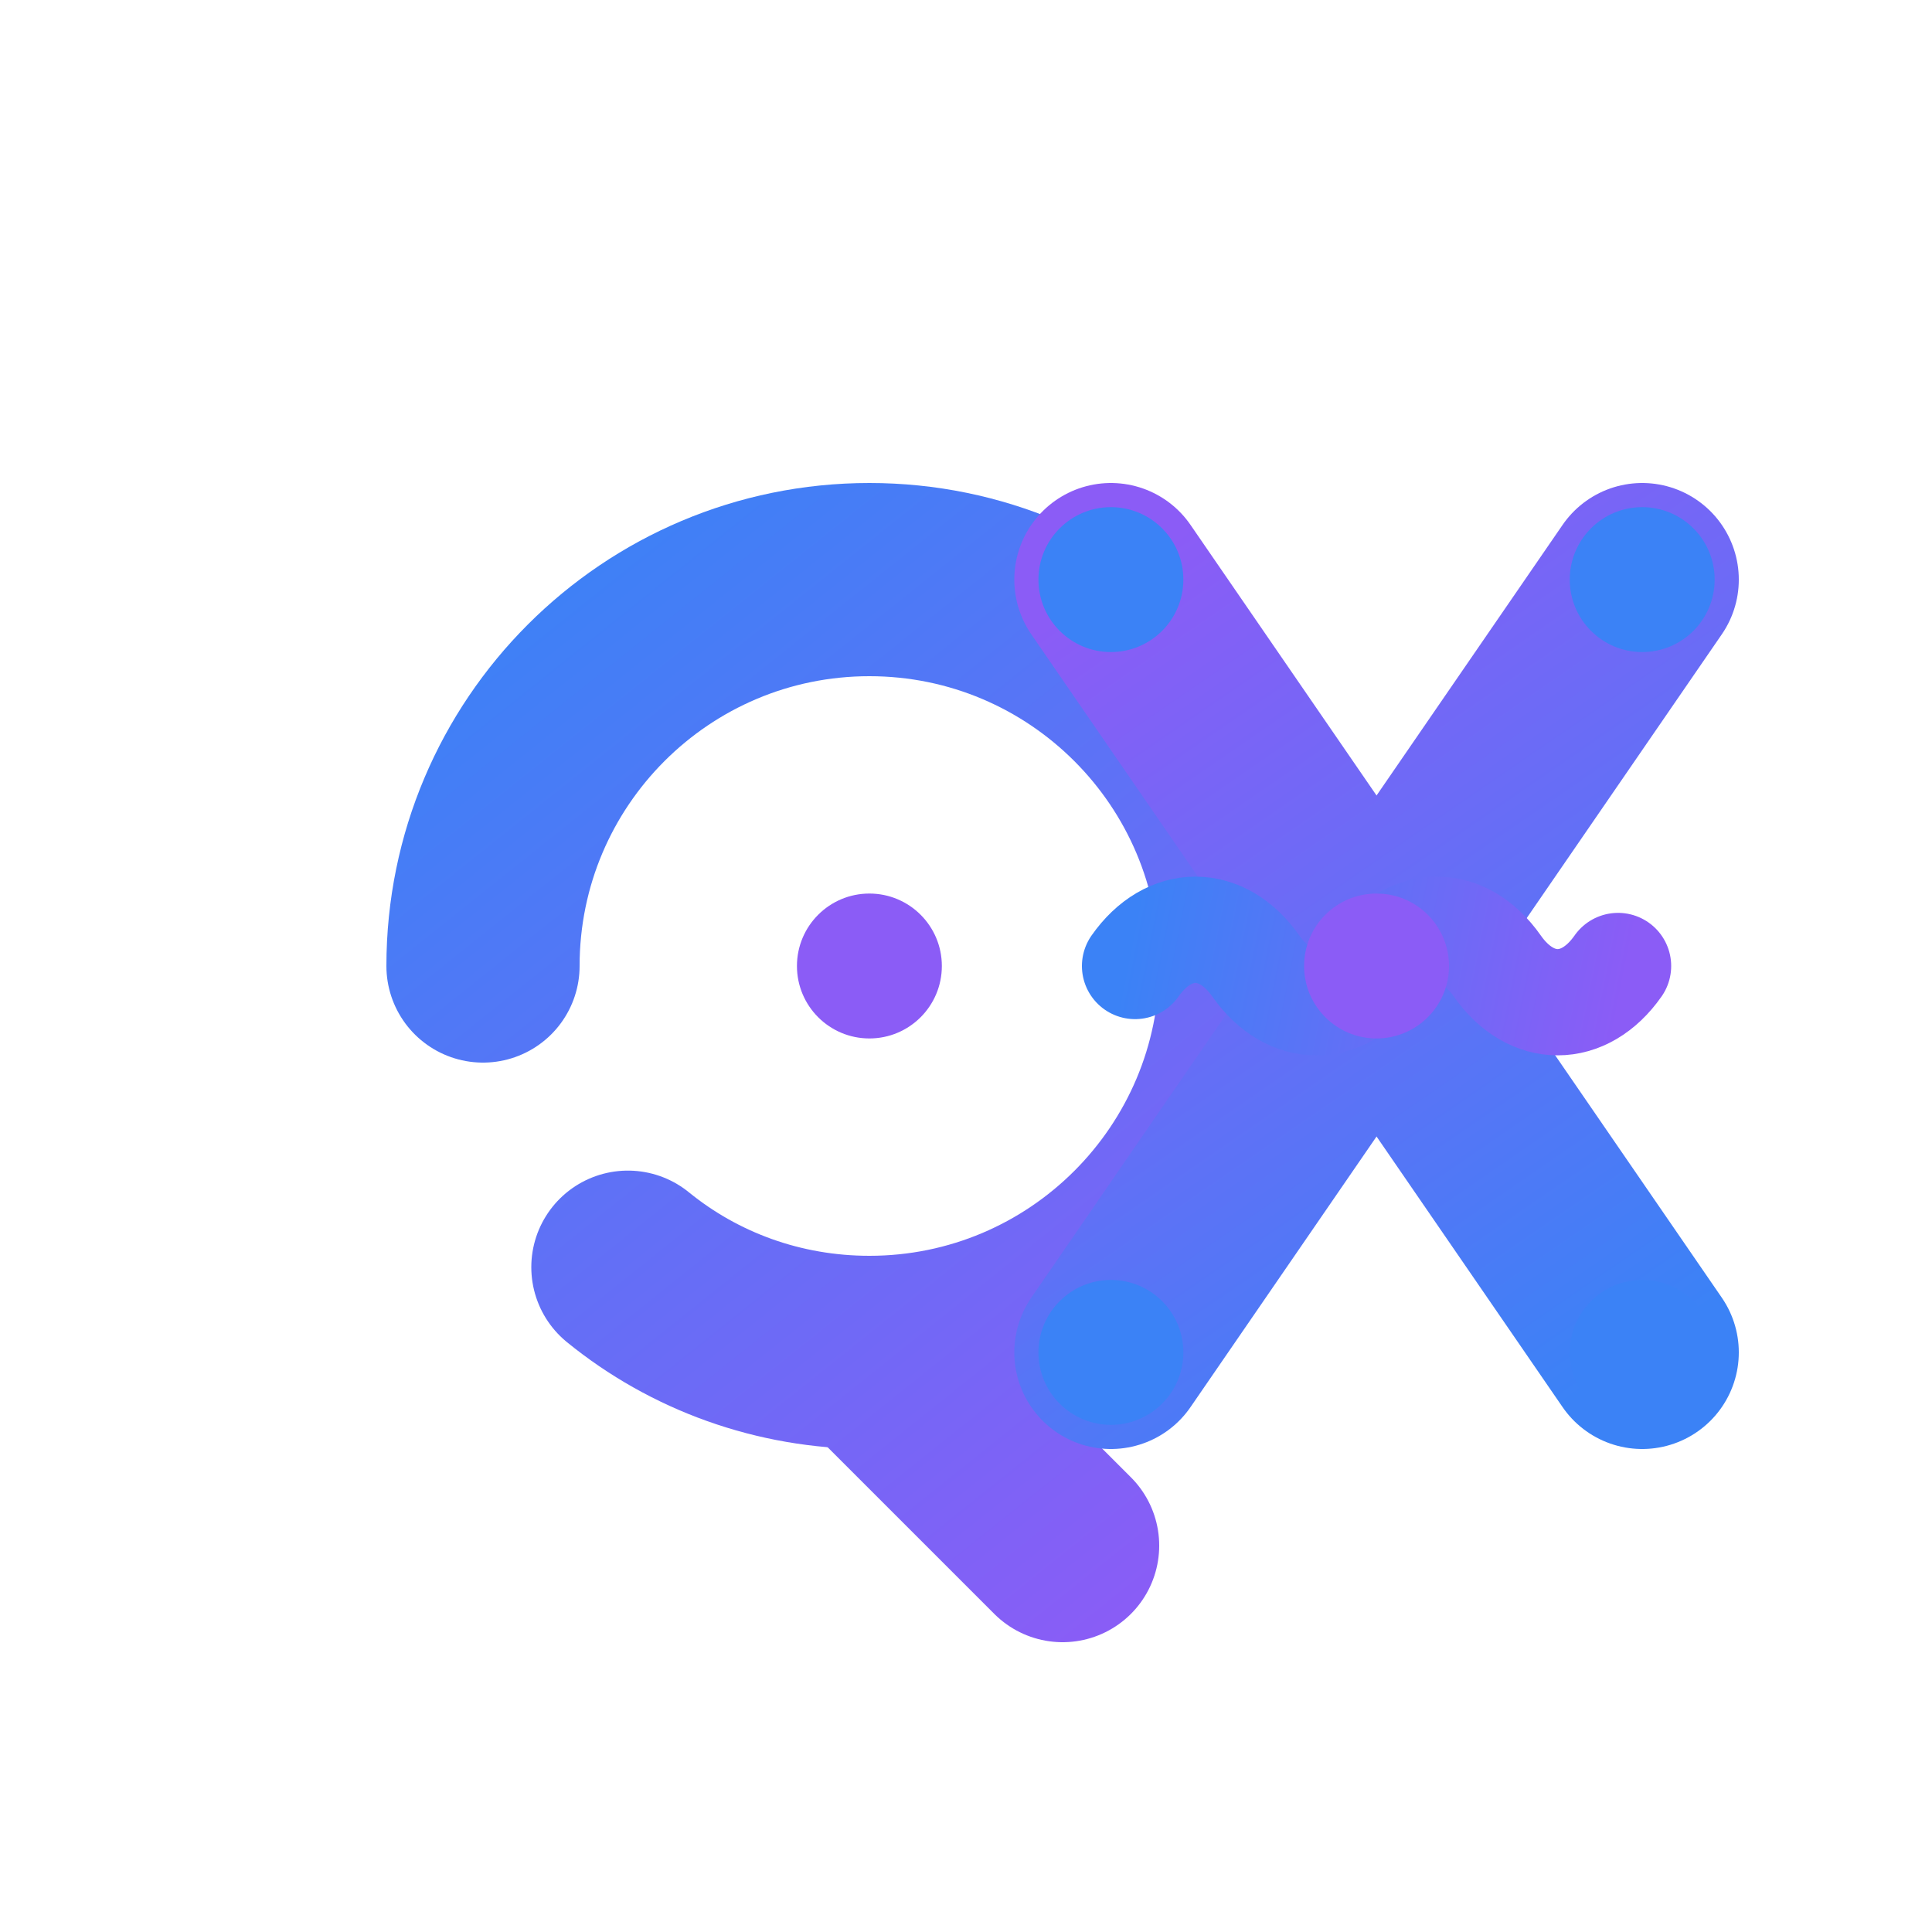
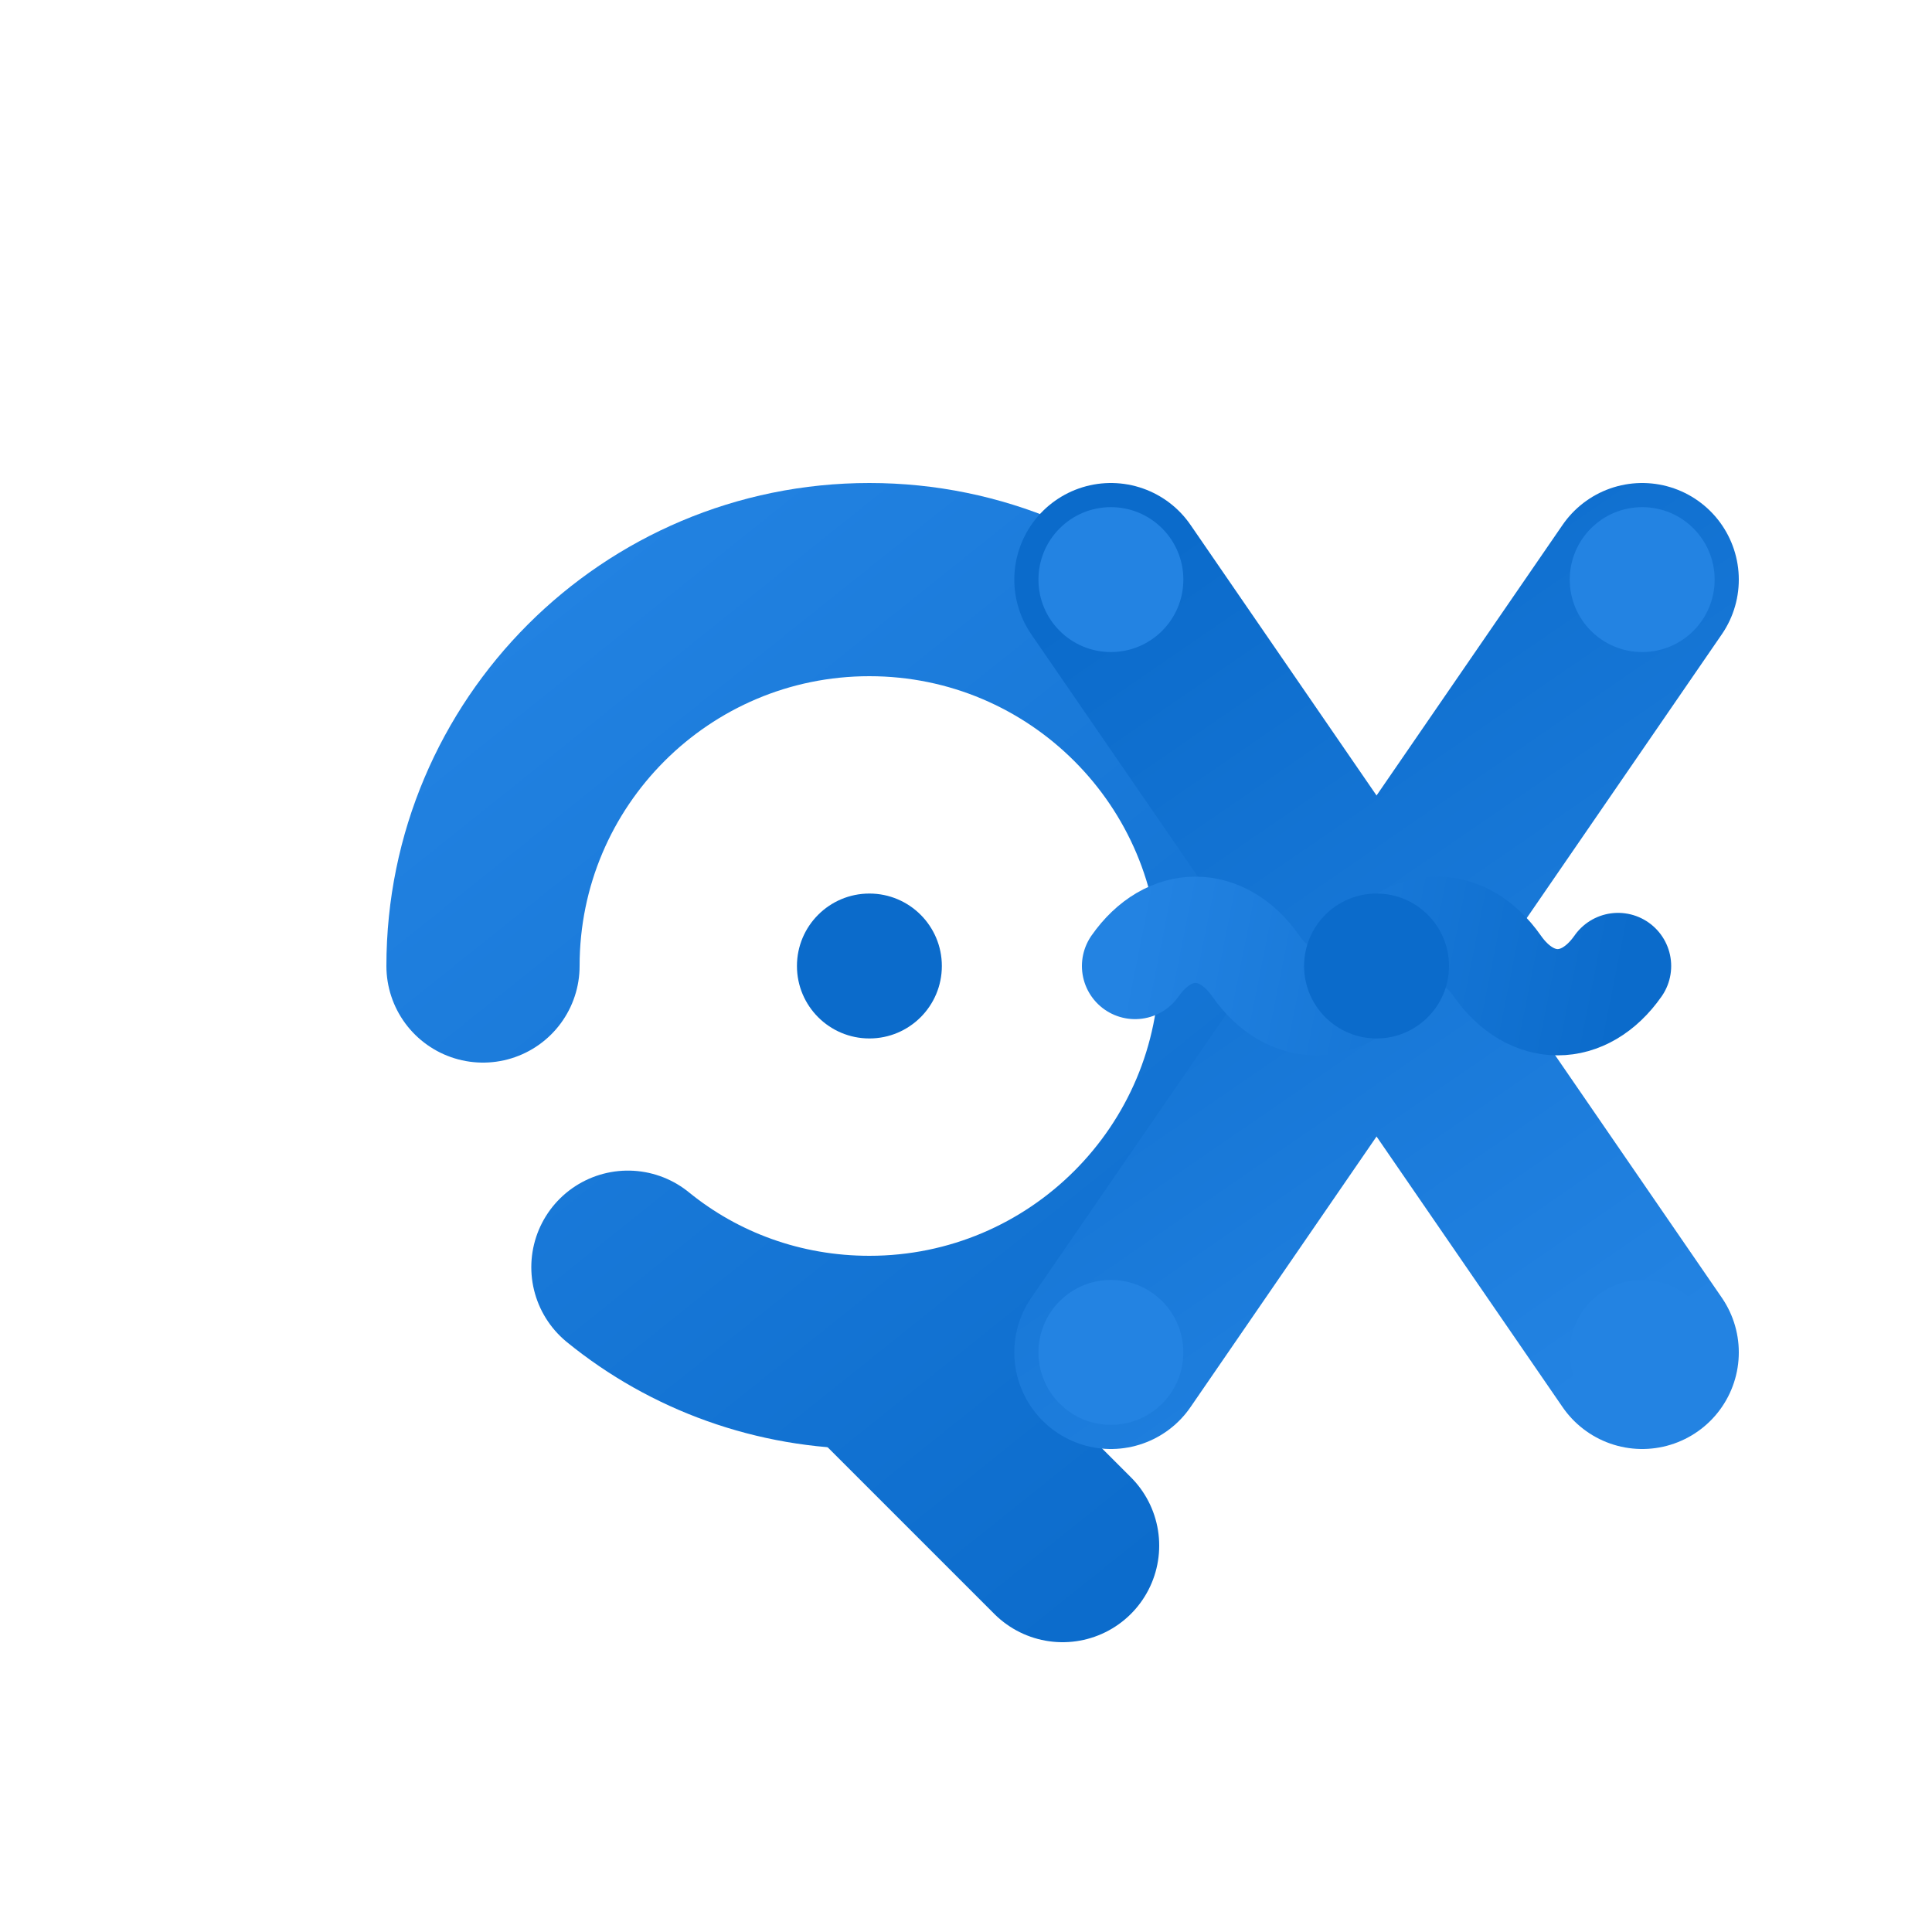
<svg xmlns="http://www.w3.org/2000/svg" fill="none" viewBox="0 0 40 40">
  <path d="M10 20C10 15.582 13.582 12 18 12C22.418 12 26 15.582 26 20C26 24.418 22.418 28 18 28C16.119 28 14.373 27.354 13 26.236" stroke="url(#letter-gradient)" stroke-width="4" stroke-linecap="round" stroke-linejoin="round" />
  <path d="M18 28L22 32" stroke="url(#letter-gradient)" stroke-width="4" stroke-linecap="round" stroke-linejoin="round" />
  <path d="M23 12L34 28" stroke="url(#x-gradient)" stroke-width="4" stroke-linecap="round" stroke-linejoin="round" />
  <path d="M34 12L23 28" stroke="url(#x-gradient)" stroke-width="4" stroke-linecap="round" stroke-linejoin="round" />
  <path d="M28.5 20C29.2 19 30.3 19 31 20C31.7 21 32.8 21 33.5 20" stroke="url(#infinity-gradient)" stroke-width="2.2" stroke-linecap="round" stroke-linejoin="round" />
  <path d="M28.5 20C27.8 21 26.7 21 26 20C25.3 19 24.2 19 23.5 20" stroke="url(#infinity-gradient)" stroke-width="2.2" stroke-linecap="round" stroke-linejoin="round" />
-   <circle cx="18" cy="20" r="1.5" fill="#8B5CF6" />
-   <circle cx="28.5" cy="20" r="1.5" fill="#8B5CF6" />
-   <circle cx="23" cy="12" r="1.5" fill="#3B82F6" />
-   <circle cx="34" cy="12" r="1.5" fill="#3B82F6" />
-   <circle cx="23" cy="28" r="1.5" fill="#3B82F6" />
-   <circle cx="34" cy="28" r="1.5" fill="#3B82F6" />
+   <circle cx="18" cy="20" r="1.5" fill="#0b6bcb" />
+   <circle cx="28.5" cy="20" r="1.5" fill="#0b6bcb" />
+   <circle cx="23" cy="12" r="1.5" fill="#2383e2" />
+   <circle cx="34" cy="12" r="1.5" fill="#2383e2" />
+   <circle cx="23" cy="28" r="1.5" fill="#2383e2" />
+   <circle cx="34" cy="28" r="1.5" fill="#2383e2" />
  <defs>
    <linearGradient id="letter-gradient" x1="10" y1="12" x2="26" y2="32" gradientUnits="userSpaceOnUse">
-       <stop offset="0%" stop-color="#3B82F6" />
-       <stop offset="100%" stop-color="#8B5CF6" />
+       <stop offset="0%" stop-color="#2383e2" />
+       <stop offset="100%" stop-color="#0b6bcb" />
    </linearGradient>
    <linearGradient id="x-gradient" x1="23" y1="12" x2="34" y2="28" gradientUnits="userSpaceOnUse">
-       <stop offset="0%" stop-color="#8B5CF6" />
-       <stop offset="100%" stop-color="#3B82F6" />
+       <stop offset="0%" stop-color="#0b6bcb" />
+       <stop offset="100%" stop-color="#2383e2" />
    </linearGradient>
    <linearGradient id="infinity-gradient" x1="23.5" y1="19" x2="33.5" y2="21" gradientUnits="userSpaceOnUse">
-       <stop offset="0%" stop-color="#3B82F6" />
-       <stop offset="100%" stop-color="#8B5CF6" />
+       <stop offset="0%" stop-color="#2383e2" />
+       <stop offset="100%" stop-color="#0b6bcb" />
    </linearGradient>
  </defs>
</svg>
